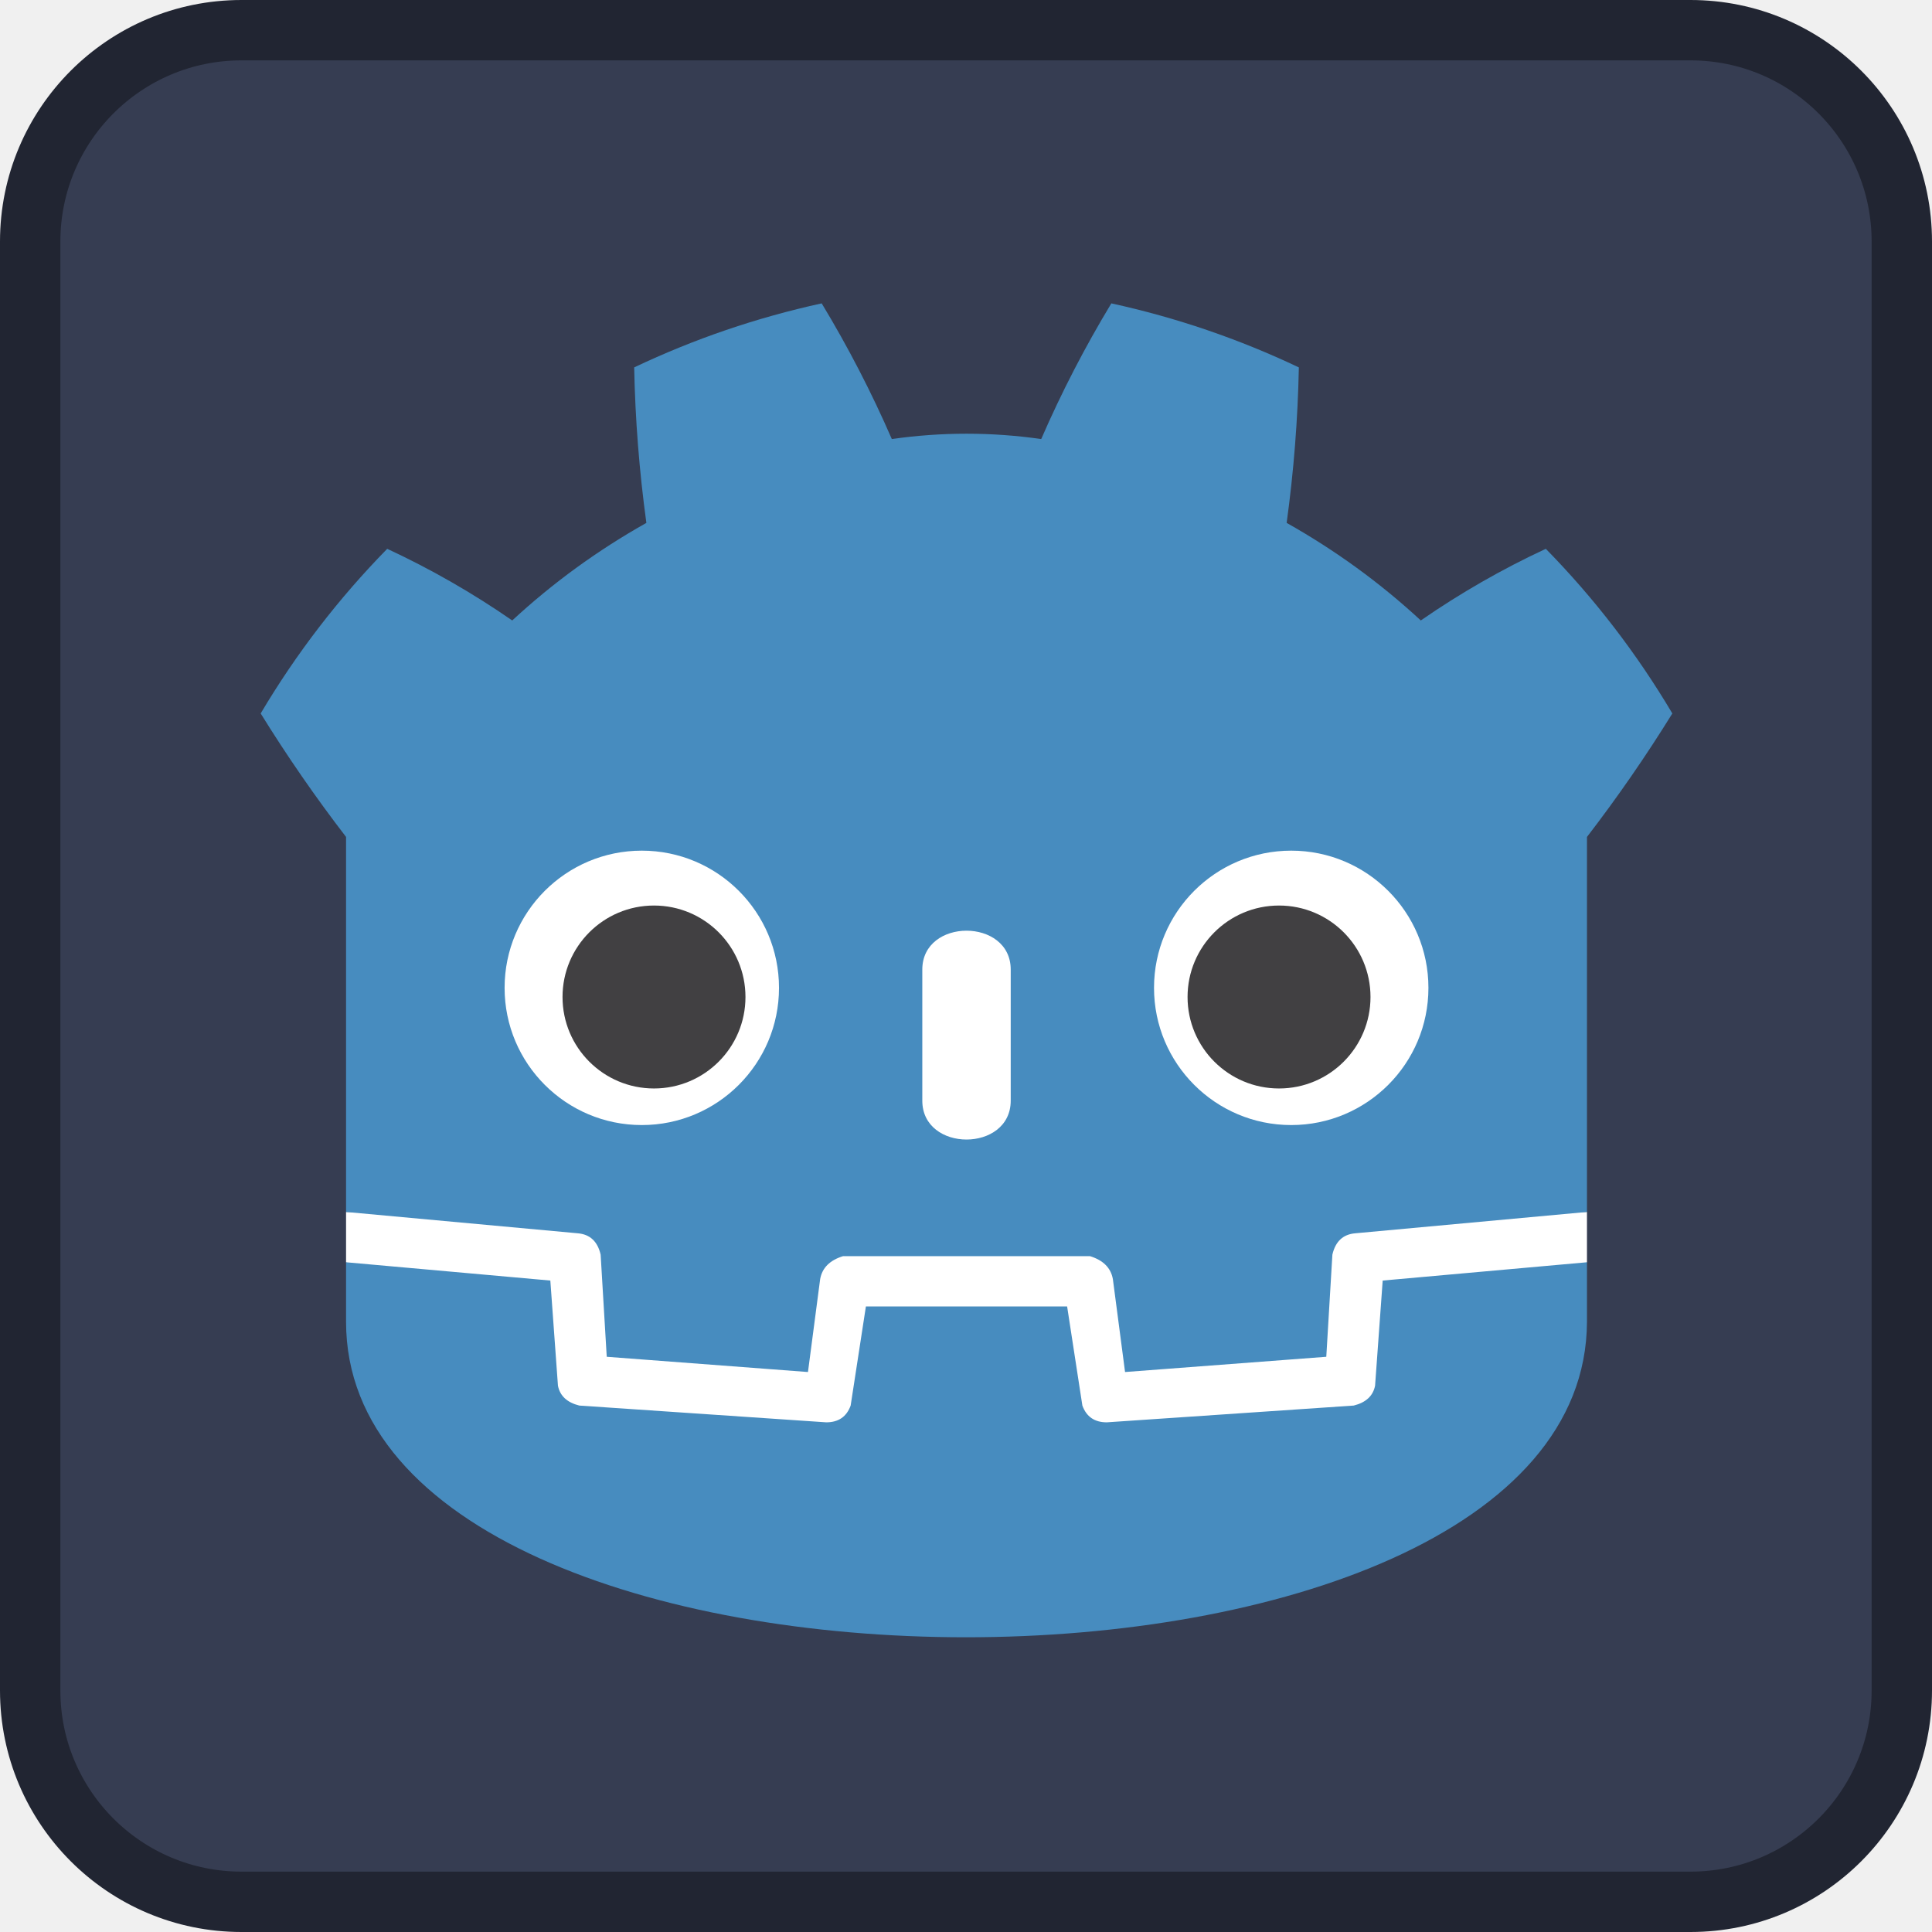
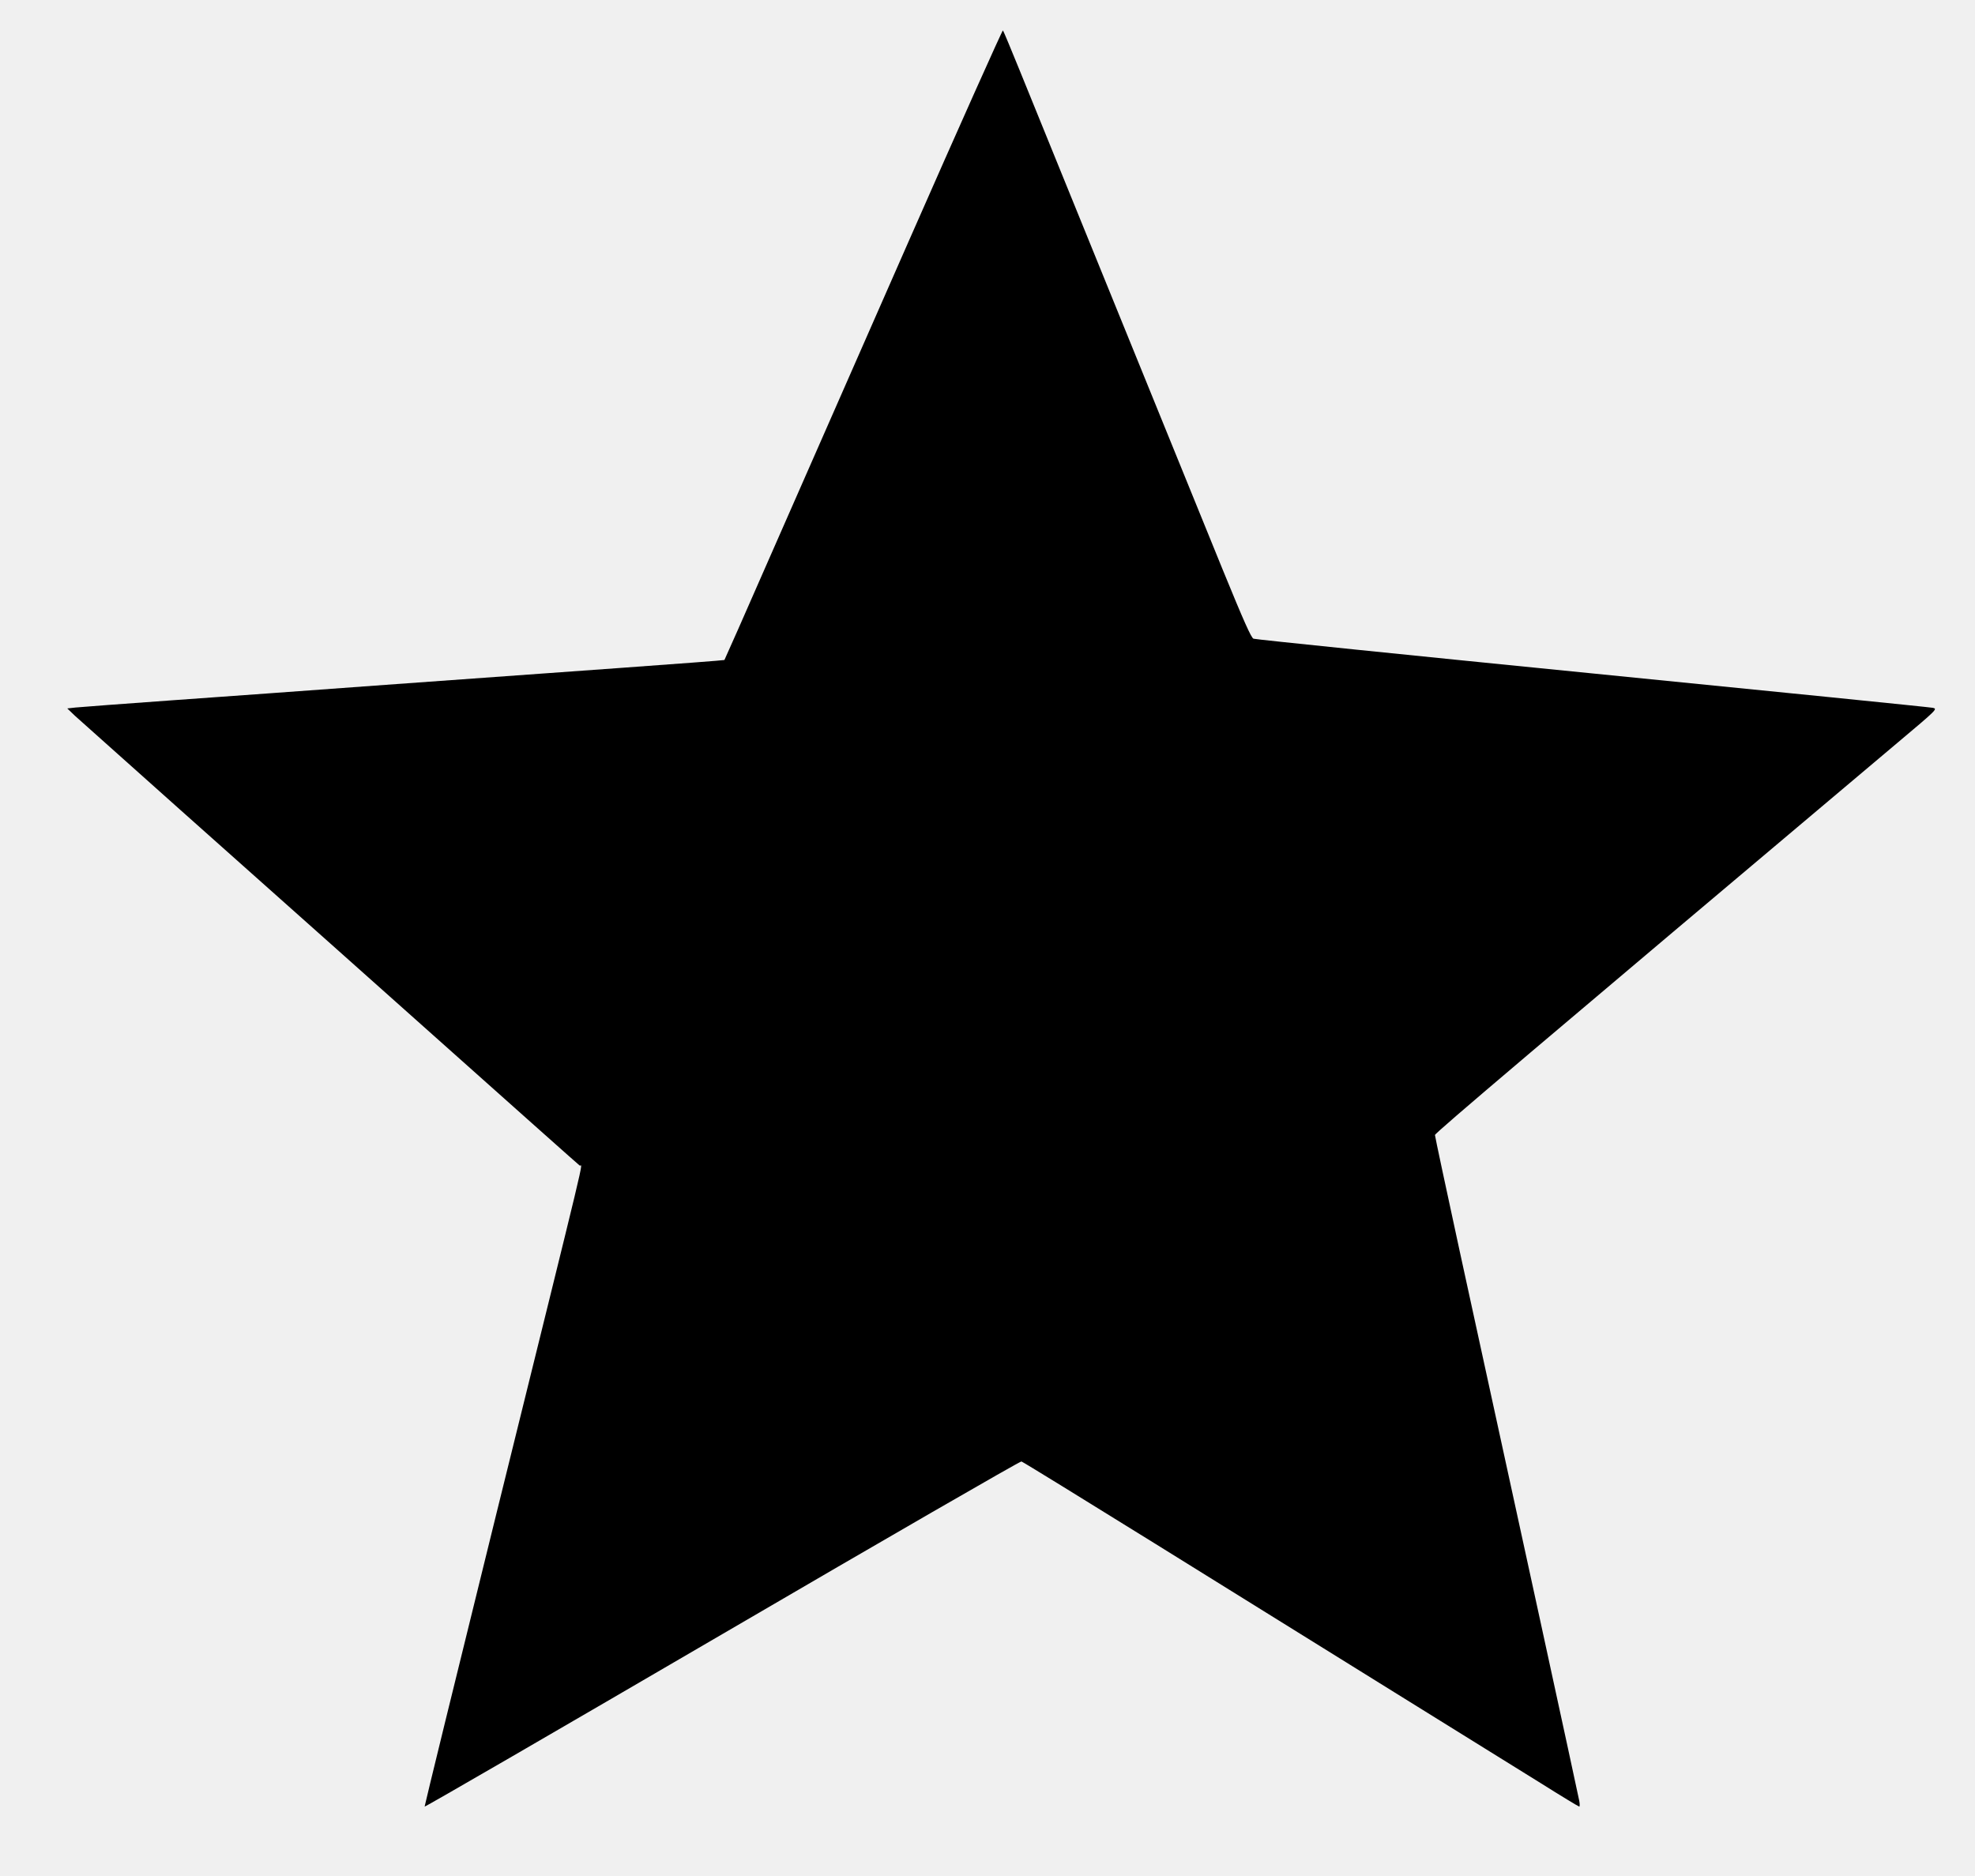
- <svg xmlns="http://www.w3.org/2000/svg" width="128" height="128">
-   <rect width="124" height="124" x="2" y="2" fill="#363d52" stroke="#212532" stroke-width="4" rx="14" />
-   <g fill="#fff" transform="translate(12.322 12.322)scale(.101)">
-     <path d="M105 673v33q407 354 814 0v-33z" />
-     <path fill="#478cbf" d="m105 673 152 14q12 1 15 14l4 67 132 10 8-61q2-11 15-15h162q13 4 15 15l8 61 132-10 4-67q3-13 15-14l152-14V427q30-39 56-81-35-59-83-108-43 20-82 47-40-37-88-64 7-51 8-102-59-28-123-42-26 43-46 89-49-7-98 0-20-46-46-89-64 14-123 42 1 51 8 102-48 27-88 64-39-27-82-47-48 49-83 108 26 42 56 81zm0 33v39c0 276 813 276 814 0v-39l-134 12-5 69q-2 10-14 13l-162 11q-12 0-16-11l-10-65H446l-10 65q-4 11-16 11l-162-11q-12-3-14-13l-5-69z" />
-     <path d="M483 600c0 34 58 34 58 0v-86c0-34-58-34-58 0z" />
-     <circle cx="725" cy="526" r="90" />
-     <circle cx="299" cy="526" r="90" />
-   </g>
-   <g fill="#414042" transform="translate(12.322 12.322)scale(.101)">
-     <circle cx="307" cy="532" r="60" />
-     <circle cx="717" cy="532" r="60" />
+ <svg xmlns="http://www.w3.org/2000/svg" version="1.0" width="1280pt" height="1216pt" viewBox="0 0 1280 1216" preserveAspectRatio="xMidYMid meet">
+   <g transform="translate(0,1216) scale(0.1,-0.1)" fill="#000000" stroke="none">
+     <path d="M5890 10598 c-332 -755 -736 -1674 -898 -2043 -161 -368 -295 -671 -297 -673 -2 -2 -308 -25 -682 -52 -373 -27 -1054 -76 -1513 -109 -459 -34 -1087 -79 -1395 -101 -308 -22 -585 -43 -615 -46 l-54 -6 49 -47 c28 -25 336 -300 684 -611 349 -311 806 -718 1016 -905 1267 -1130 1560 -1391 1572 -1400 17 -13 74 228 -542 -2265 -256 -1036 -464 -1887 -463 -1890 2 -4 869 499 1928 1117 1058 618 1931 1122 1940 1120 8 -2 398 -242 865 -532 468 -291 1165 -724 1550 -963 385 -239 811 -504 947 -588 135 -85 249 -154 253 -154 4 0 4 17 0 38 -6 34 -411 1897 -776 3568 -87 402 -159 738 -159 747 0 13 649 563 2997 2542 258 217 261 220 230 227 -18 4 -1011 104 -2207 223 -1196 119 -2184 220 -2196 225 -15 6 -62 111 -199 446 -98 242 -412 1013 -697 1714 -285 701 -564 1388 -620 1525 -56 138 -104 253 -108 258 -3 4 -278 -610 -610 -1365z" />
  </g>
</svg>
